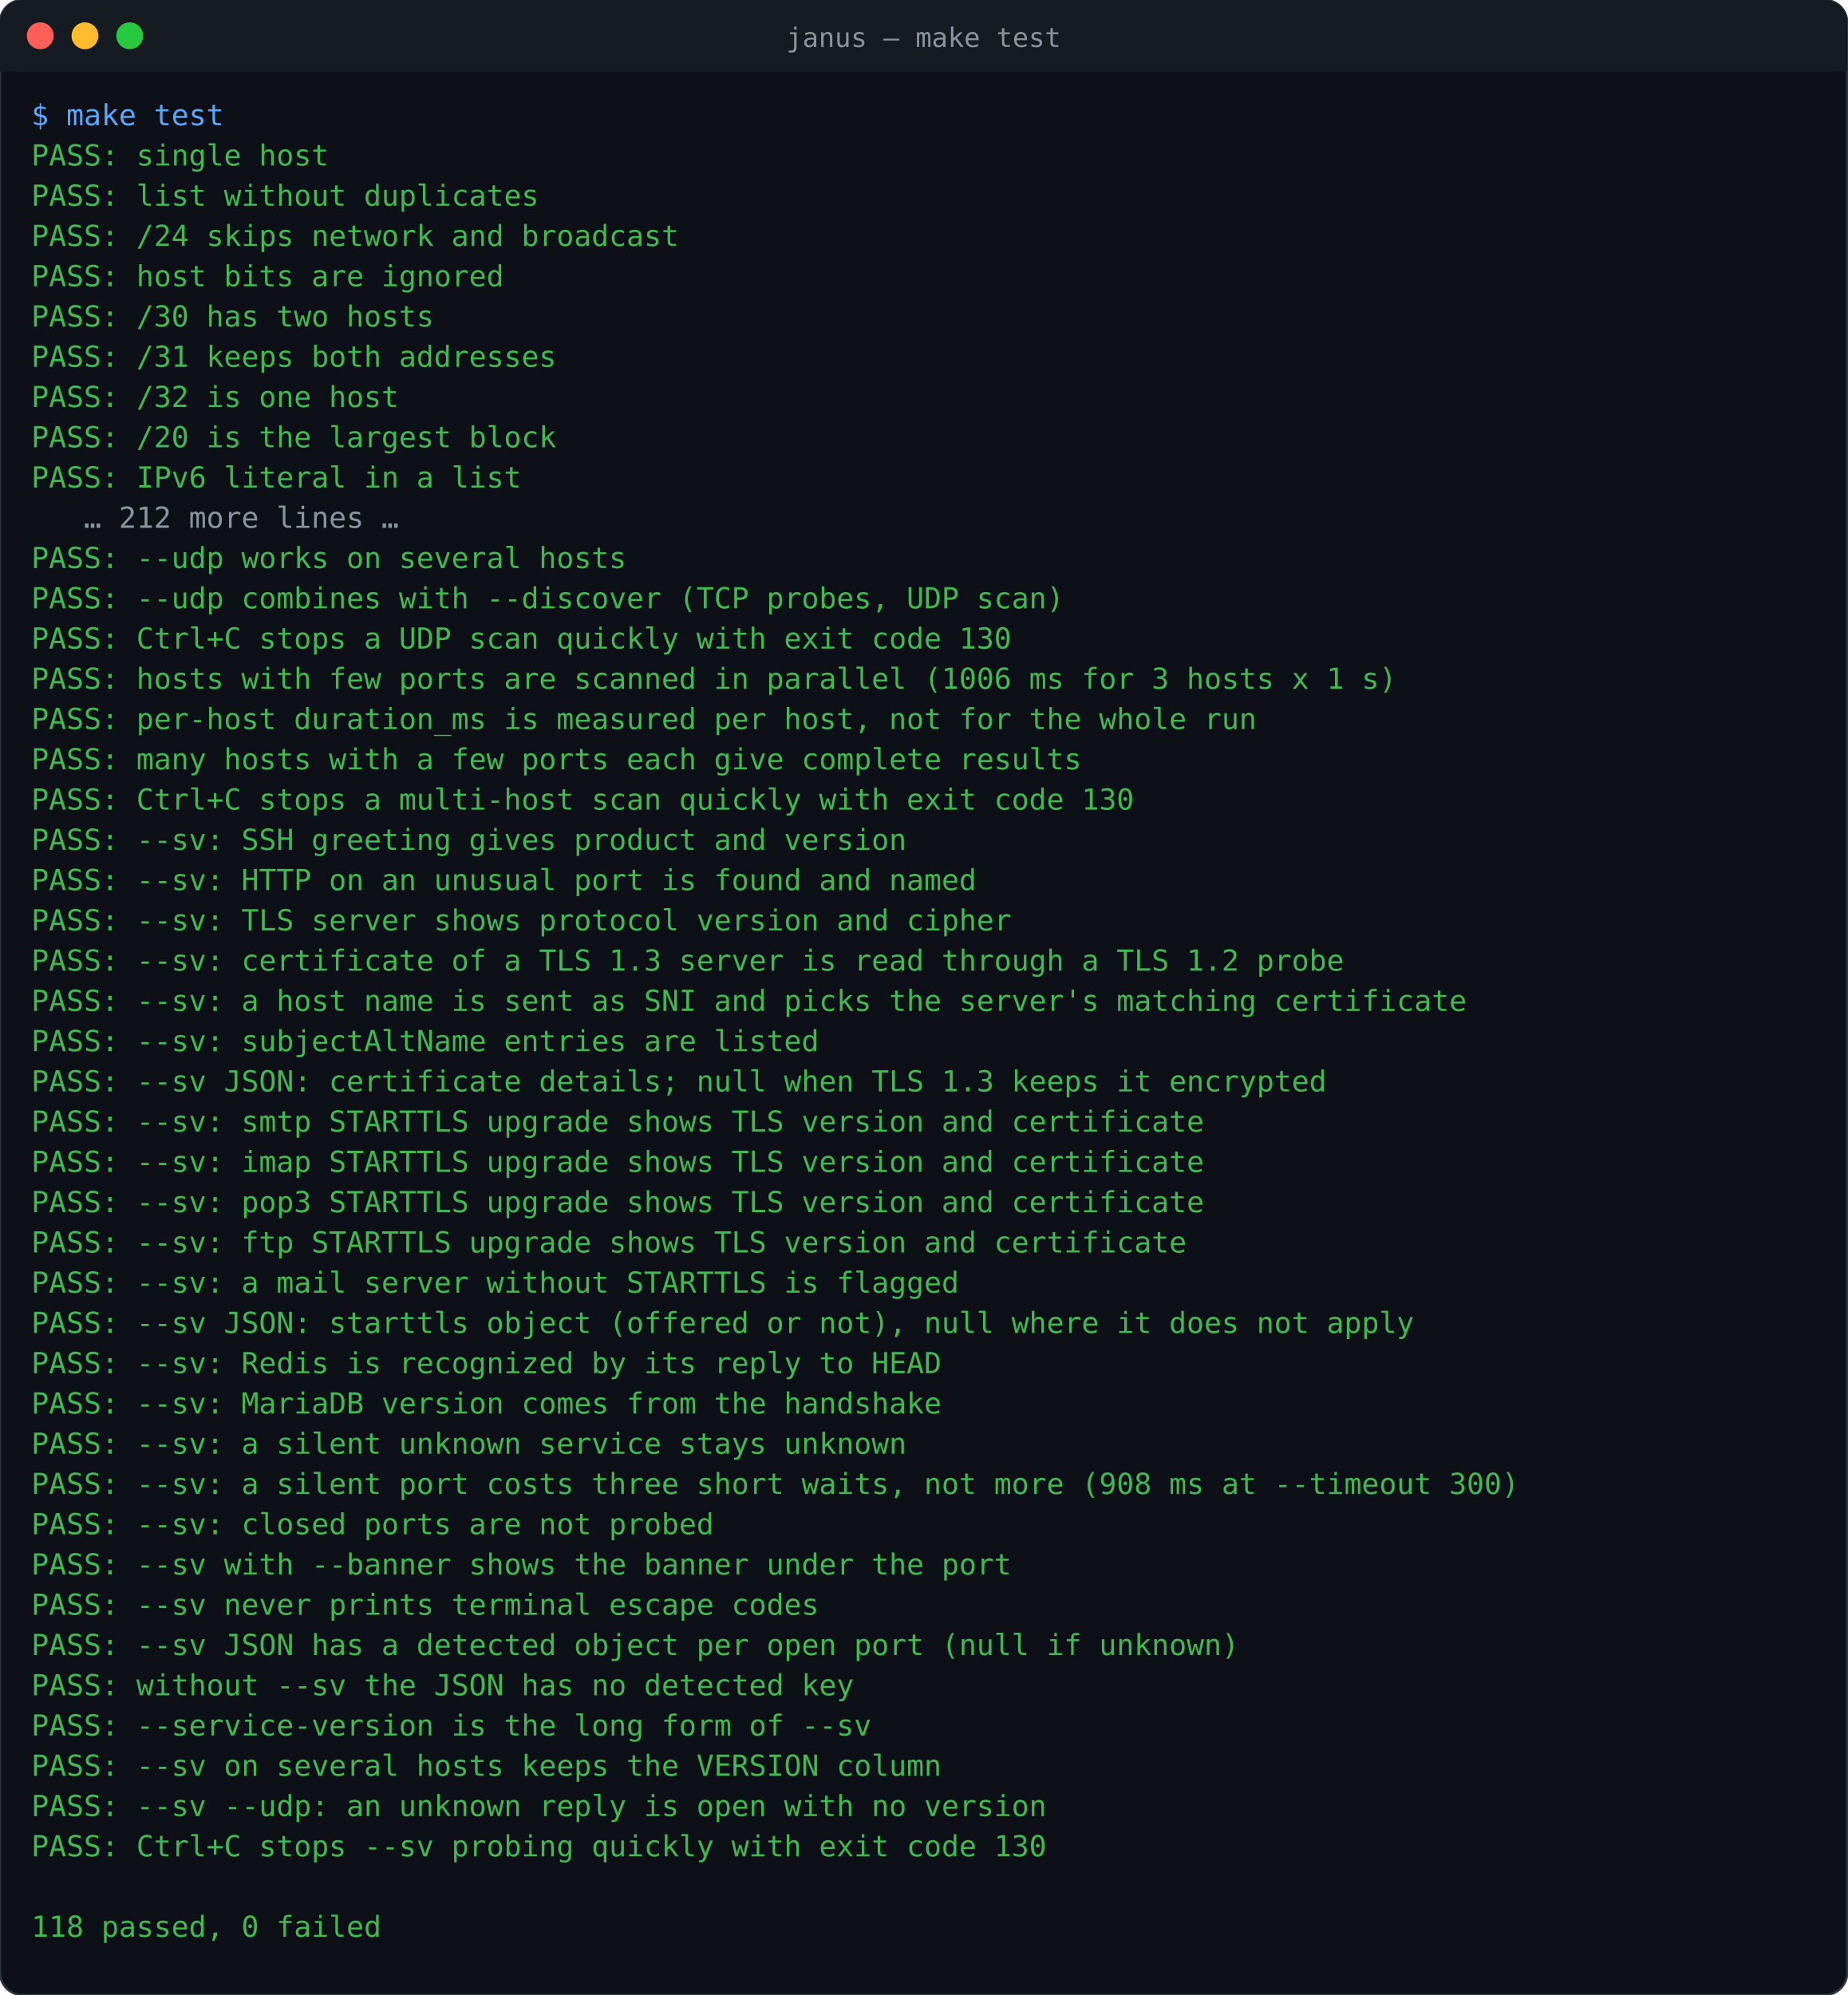
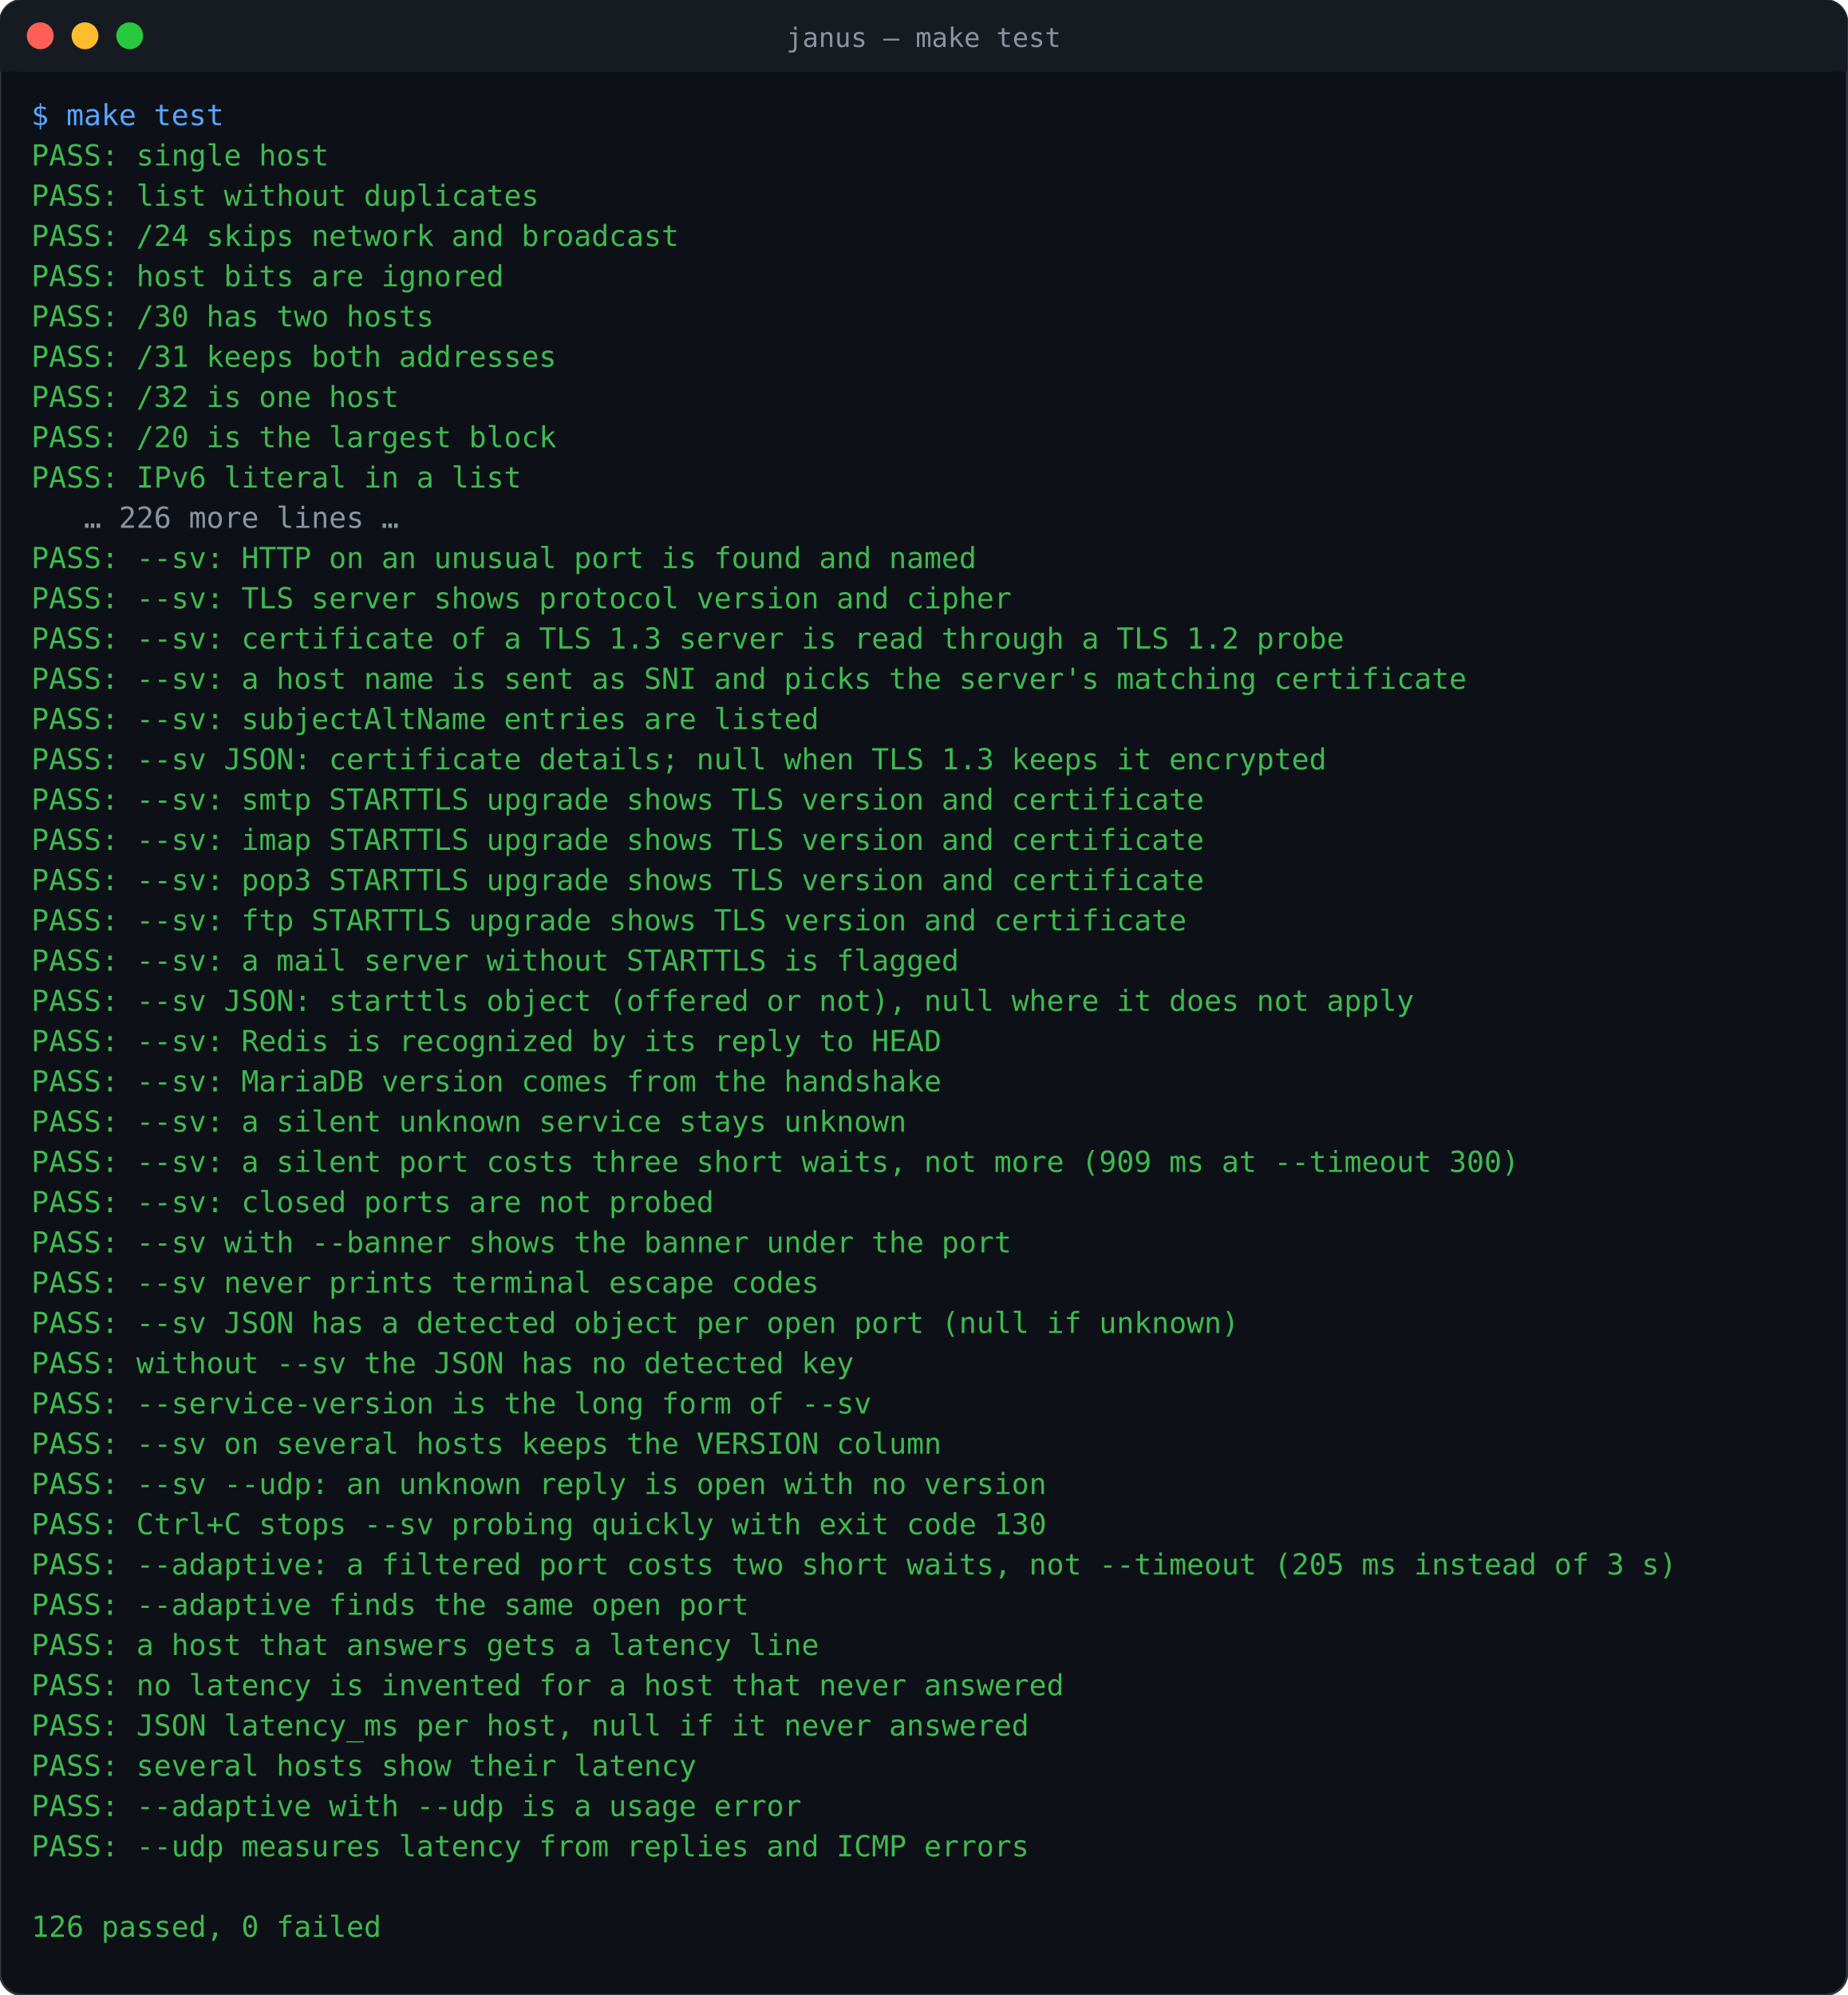
<svg xmlns="http://www.w3.org/2000/svg" width="826" height="892" viewBox="0 0 826 892">
  <rect width="100%" height="100%" rx="10" fill="#0d1117" stroke="#30363d" />
  <rect width="100%" height="32" rx="10" fill="#161b22" />
  <rect y="22" width="100%" height="10" fill="#161b22" />
  <circle cx="18" cy="16" r="6" fill="#ff5f56" />
  <circle cx="38" cy="16" r="6" fill="#ffbd2e" />
  <circle cx="58" cy="16" r="6" fill="#27c93f" />
  <text x="413" y="21" fill="#8b949e" font-family="ui-monospace,SFMono-Regular,Menlo,Consolas,monospace" font-size="12" text-anchor="middle">janus — make test</text>
  <g font-family="ui-monospace,SFMono-Regular,Menlo,Consolas,monospace" font-size="13" xml:space="preserve">
    <text x="14" y="56" fill="#58a6ff">$ make test</text>
    <text x="14" y="74" fill="#3fb950">PASS: single host</text>
    <text x="14" y="92" fill="#3fb950">PASS: list without duplicates</text>
    <text x="14" y="110" fill="#3fb950">PASS: /24 skips network and broadcast</text>
    <text x="14" y="128" fill="#3fb950">PASS: host bits are ignored</text>
    <text x="14" y="146" fill="#3fb950">PASS: /30 has two hosts</text>
    <text x="14" y="164" fill="#3fb950">PASS: /31 keeps both addresses</text>
    <text x="14" y="182" fill="#3fb950">PASS: /32 is one host</text>
    <text x="14" y="200" fill="#3fb950">PASS: /20 is the largest block</text>
    <text x="14" y="218" fill="#3fb950">PASS: IPv6 literal in a list</text>
-     <text x="14" y="236" fill="#8b949e">   … 212 more lines …</text>
-     <text x="14" y="254" fill="#3fb950">PASS: --udp works on several hosts</text>
-     <text x="14" y="272" fill="#3fb950">PASS: --udp combines with --discover (TCP probes, UDP scan)</text>
-     <text x="14" y="290" fill="#3fb950">PASS: Ctrl+C stops a UDP scan quickly with exit code 130</text>
-     <text x="14" y="308" fill="#3fb950">PASS: hosts with few ports are scanned in parallel (1006 ms for 3 hosts x 1 s)</text>
-     <text x="14" y="326" fill="#3fb950">PASS: per-host duration_ms is measured per host, not for the whole run</text>
-     <text x="14" y="344" fill="#3fb950">PASS: many hosts with a few ports each give complete results</text>
-     <text x="14" y="362" fill="#3fb950">PASS: Ctrl+C stops a multi-host scan quickly with exit code 130</text>
-     <text x="14" y="380" fill="#3fb950">PASS: --sv: SSH greeting gives product and version</text>
-     <text x="14" y="398" fill="#3fb950">PASS: --sv: HTTP on an unusual port is found and named</text>
-     <text x="14" y="416" fill="#3fb950">PASS: --sv: TLS server shows protocol version and cipher</text>
-     <text x="14" y="434" fill="#3fb950">PASS: --sv: certificate of a TLS 1.3 server is read through a TLS 1.2 probe</text>
-     <text x="14" y="452" fill="#3fb950">PASS: --sv: a host name is sent as SNI and picks the server's matching certificate</text>
-     <text x="14" y="470" fill="#3fb950">PASS: --sv: subjectAltName entries are listed</text>
-     <text x="14" y="488" fill="#3fb950">PASS: --sv JSON: certificate details; null when TLS 1.3 keeps it encrypted</text>
-     <text x="14" y="506" fill="#3fb950">PASS: --sv: smtp STARTTLS upgrade shows TLS version and certificate</text>
-     <text x="14" y="524" fill="#3fb950">PASS: --sv: imap STARTTLS upgrade shows TLS version and certificate</text>
-     <text x="14" y="542" fill="#3fb950">PASS: --sv: pop3 STARTTLS upgrade shows TLS version and certificate</text>
-     <text x="14" y="560" fill="#3fb950">PASS: --sv: ftp STARTTLS upgrade shows TLS version and certificate</text>
-     <text x="14" y="578" fill="#3fb950">PASS: --sv: a mail server without STARTTLS is flagged</text>
-     <text x="14" y="596" fill="#3fb950">PASS: --sv JSON: starttls object (offered or not), null where it does not apply</text>
-     <text x="14" y="614" fill="#3fb950">PASS: --sv: Redis is recognized by its reply to HEAD</text>
-     <text x="14" y="632" fill="#3fb950">PASS: --sv: MariaDB version comes from the handshake</text>
-     <text x="14" y="650" fill="#3fb950">PASS: --sv: a silent unknown service stays unknown</text>
-     <text x="14" y="668" fill="#3fb950">PASS: --sv: a silent port costs three short waits, not more (908 ms at --timeout 300)</text>
-     <text x="14" y="686" fill="#3fb950">PASS: --sv: closed ports are not probed</text>
-     <text x="14" y="704" fill="#3fb950">PASS: --sv with --banner shows the banner under the port</text>
-     <text x="14" y="722" fill="#3fb950">PASS: --sv never prints terminal escape codes</text>
-     <text x="14" y="740" fill="#3fb950">PASS: --sv JSON has a detected object per open port (null if unknown)</text>
-     <text x="14" y="758" fill="#3fb950">PASS: without --sv the JSON has no detected key</text>
-     <text x="14" y="776" fill="#3fb950">PASS: --service-version is the long form of --sv</text>
-     <text x="14" y="794" fill="#3fb950">PASS: --sv on several hosts keeps the VERSION column</text>
-     <text x="14" y="812" fill="#3fb950">PASS: --sv --udp: an unknown reply is open with no version</text>
-     <text x="14" y="830" fill="#3fb950">PASS: Ctrl+C stops --sv probing quickly with exit code 130</text>
+     <text x="14" y="236" fill="#8b949e">   … 226 more lines …</text>
+     <text x="14" y="254" fill="#3fb950">PASS: --sv: HTTP on an unusual port is found and named</text>
+     <text x="14" y="272" fill="#3fb950">PASS: --sv: TLS server shows protocol version and cipher</text>
+     <text x="14" y="290" fill="#3fb950">PASS: --sv: certificate of a TLS 1.3 server is read through a TLS 1.2 probe</text>
+     <text x="14" y="308" fill="#3fb950">PASS: --sv: a host name is sent as SNI and picks the server's matching certificate</text>
+     <text x="14" y="326" fill="#3fb950">PASS: --sv: subjectAltName entries are listed</text>
+     <text x="14" y="344" fill="#3fb950">PASS: --sv JSON: certificate details; null when TLS 1.3 keeps it encrypted</text>
+     <text x="14" y="362" fill="#3fb950">PASS: --sv: smtp STARTTLS upgrade shows TLS version and certificate</text>
+     <text x="14" y="380" fill="#3fb950">PASS: --sv: imap STARTTLS upgrade shows TLS version and certificate</text>
+     <text x="14" y="398" fill="#3fb950">PASS: --sv: pop3 STARTTLS upgrade shows TLS version and certificate</text>
+     <text x="14" y="416" fill="#3fb950">PASS: --sv: ftp STARTTLS upgrade shows TLS version and certificate</text>
+     <text x="14" y="434" fill="#3fb950">PASS: --sv: a mail server without STARTTLS is flagged</text>
+     <text x="14" y="452" fill="#3fb950">PASS: --sv JSON: starttls object (offered or not), null where it does not apply</text>
+     <text x="14" y="470" fill="#3fb950">PASS: --sv: Redis is recognized by its reply to HEAD</text>
+     <text x="14" y="488" fill="#3fb950">PASS: --sv: MariaDB version comes from the handshake</text>
+     <text x="14" y="506" fill="#3fb950">PASS: --sv: a silent unknown service stays unknown</text>
+     <text x="14" y="524" fill="#3fb950">PASS: --sv: a silent port costs three short waits, not more (909 ms at --timeout 300)</text>
+     <text x="14" y="542" fill="#3fb950">PASS: --sv: closed ports are not probed</text>
+     <text x="14" y="560" fill="#3fb950">PASS: --sv with --banner shows the banner under the port</text>
+     <text x="14" y="578" fill="#3fb950">PASS: --sv never prints terminal escape codes</text>
+     <text x="14" y="596" fill="#3fb950">PASS: --sv JSON has a detected object per open port (null if unknown)</text>
+     <text x="14" y="614" fill="#3fb950">PASS: without --sv the JSON has no detected key</text>
+     <text x="14" y="632" fill="#3fb950">PASS: --service-version is the long form of --sv</text>
+     <text x="14" y="650" fill="#3fb950">PASS: --sv on several hosts keeps the VERSION column</text>
+     <text x="14" y="668" fill="#3fb950">PASS: --sv --udp: an unknown reply is open with no version</text>
+     <text x="14" y="686" fill="#3fb950">PASS: Ctrl+C stops --sv probing quickly with exit code 130</text>
+     <text x="14" y="704" fill="#3fb950">PASS: --adaptive: a filtered port costs two short waits, not --timeout (205 ms instead of 3 s)</text>
+     <text x="14" y="722" fill="#3fb950">PASS: --adaptive finds the same open port</text>
+     <text x="14" y="740" fill="#3fb950">PASS: a host that answers gets a latency line</text>
+     <text x="14" y="758" fill="#3fb950">PASS: no latency is invented for a host that never answered</text>
+     <text x="14" y="776" fill="#3fb950">PASS: JSON latency_ms per host, null if it never answered</text>
+     <text x="14" y="794" fill="#3fb950">PASS: several hosts show their latency</text>
+     <text x="14" y="812" fill="#3fb950">PASS: --adaptive with --udp is a usage error</text>
+     <text x="14" y="830" fill="#3fb950">PASS: --udp measures latency from replies and ICMP errors</text>
    <text x="14" y="848" fill="#e6edf3" />
-     <text x="14" y="866" fill="#3fb950">118 passed, 0 failed</text>
+     <text x="14" y="866" fill="#3fb950">126 passed, 0 failed</text>
  </g>
</svg>
